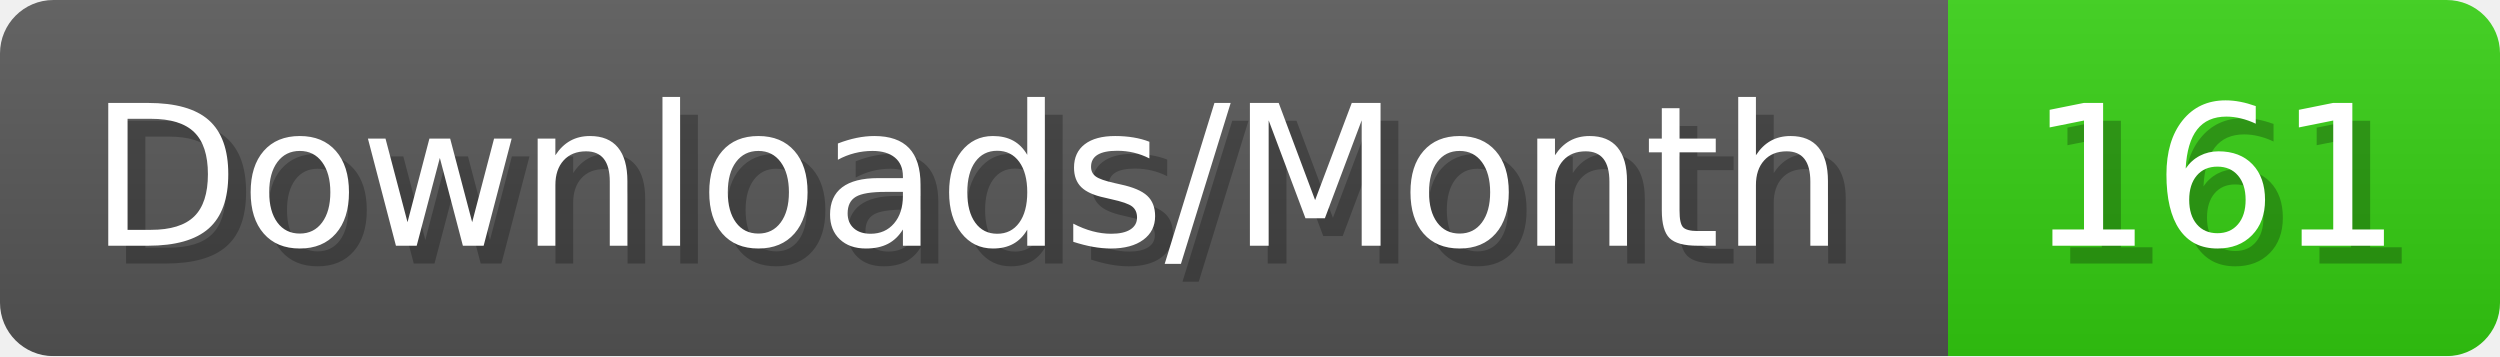
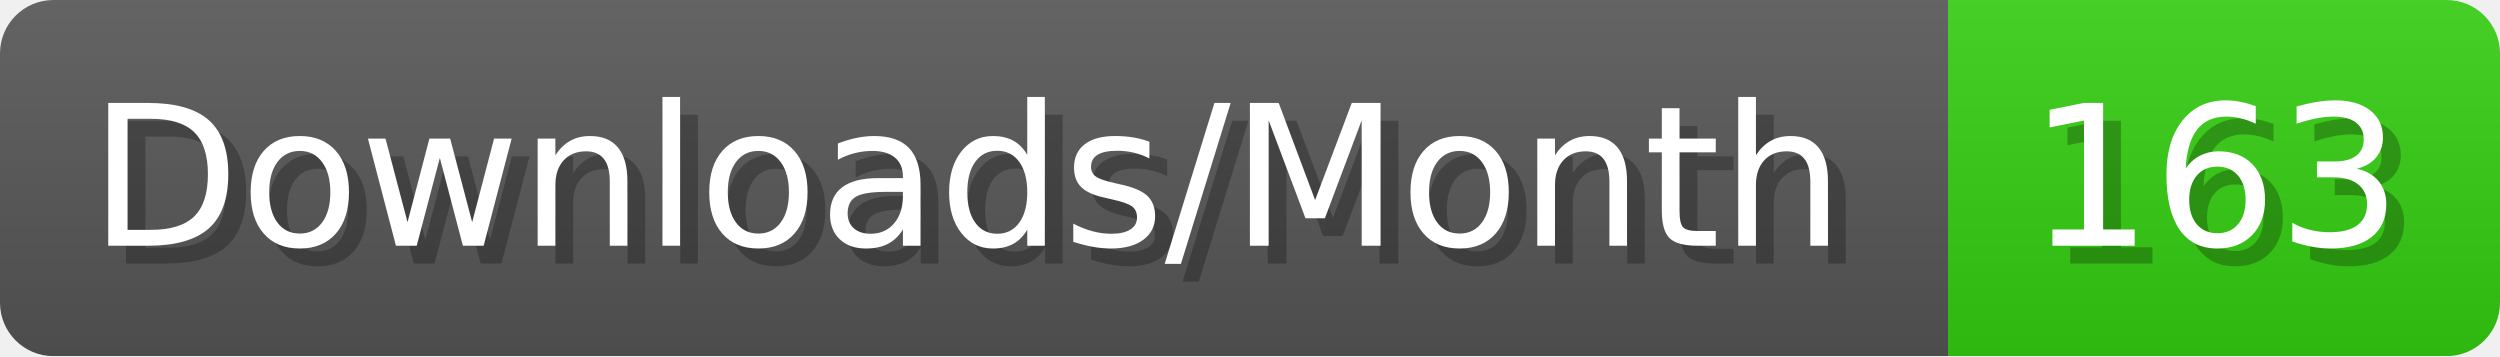
- <svg xmlns="http://www.w3.org/2000/svg" width="140.4" height="20" viewBox="0 0 1404 200" role="img" aria-label="Downloads/Month: 161">
+ <svg xmlns="http://www.w3.org/2000/svg" width="140.4" height="20" viewBox="0 0 1404 200" role="img" aria-label="Downloads/Month: 163">
  <linearGradient id="YlXUI" x2="0" y2="100%">
    <stop offset="0" stop-opacity=".1" stop-color="#EEE" />
    <stop offset="1" stop-opacity=".1" />
  </linearGradient>
  <mask id="JHhop">
    <rect width="1404" height="200" rx="30" fill="#FFF" />
  </mask>
  <g mask="url(#JHhop)">
    <rect width="1094" height="200" fill="#555" />
    <rect width="310" height="200" fill="#3C1" x="1094" />
    <rect width="1404" height="200" fill="url(#YlXUI)" />
  </g>
  <g aria-hidden="true" fill="#fff" text-anchor="start" font-family="Verdana,DejaVu Sans,sans-serif" font-size="110">
    <text x="60" y="148" textLength="994" fill="#000" opacity="0.25">Downloads/Month</text>
    <text x="50" y="138" textLength="994">Downloads/Month</text>
-     <text x="1149" y="148" textLength="210" fill="#000" opacity="0.25">161</text>
-     <text x="1139" y="138" textLength="210">161</text>
+     <text x="1149" y="148" textLength="210" fill="#000" opacity="0.25">163</text>
+     <text x="1139" y="138" textLength="210">163</text>
  </g>
</svg>
